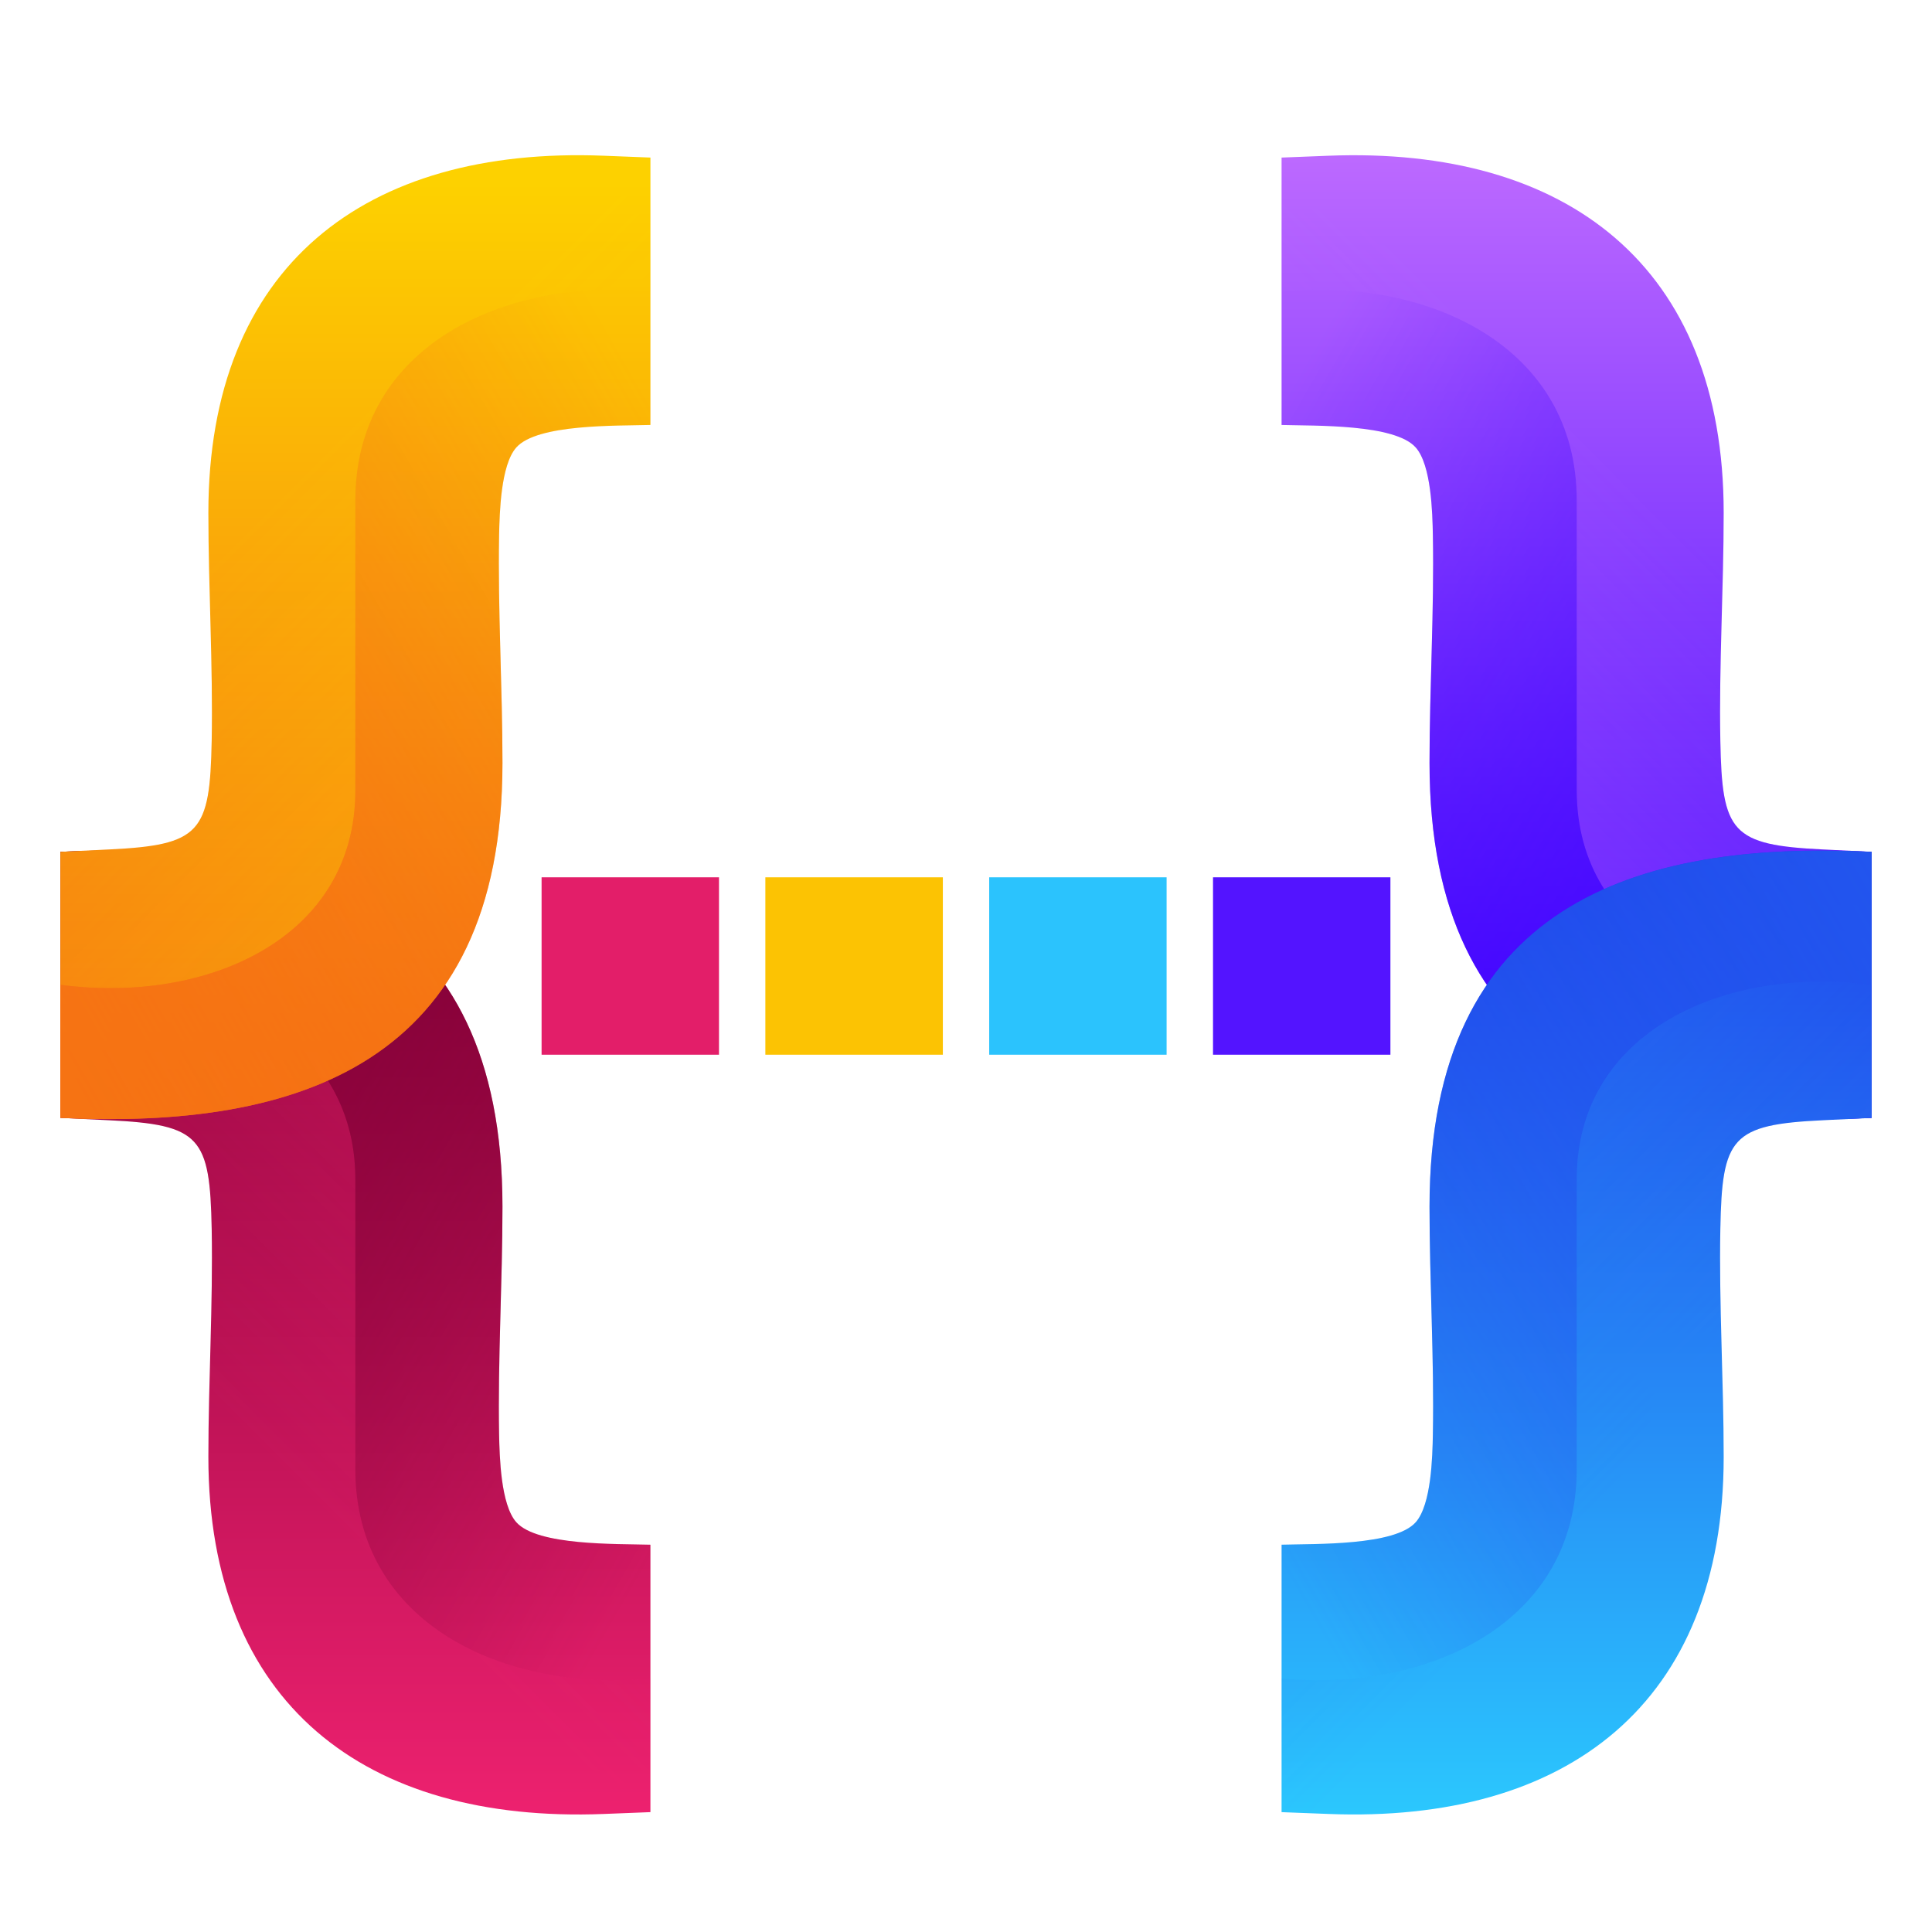
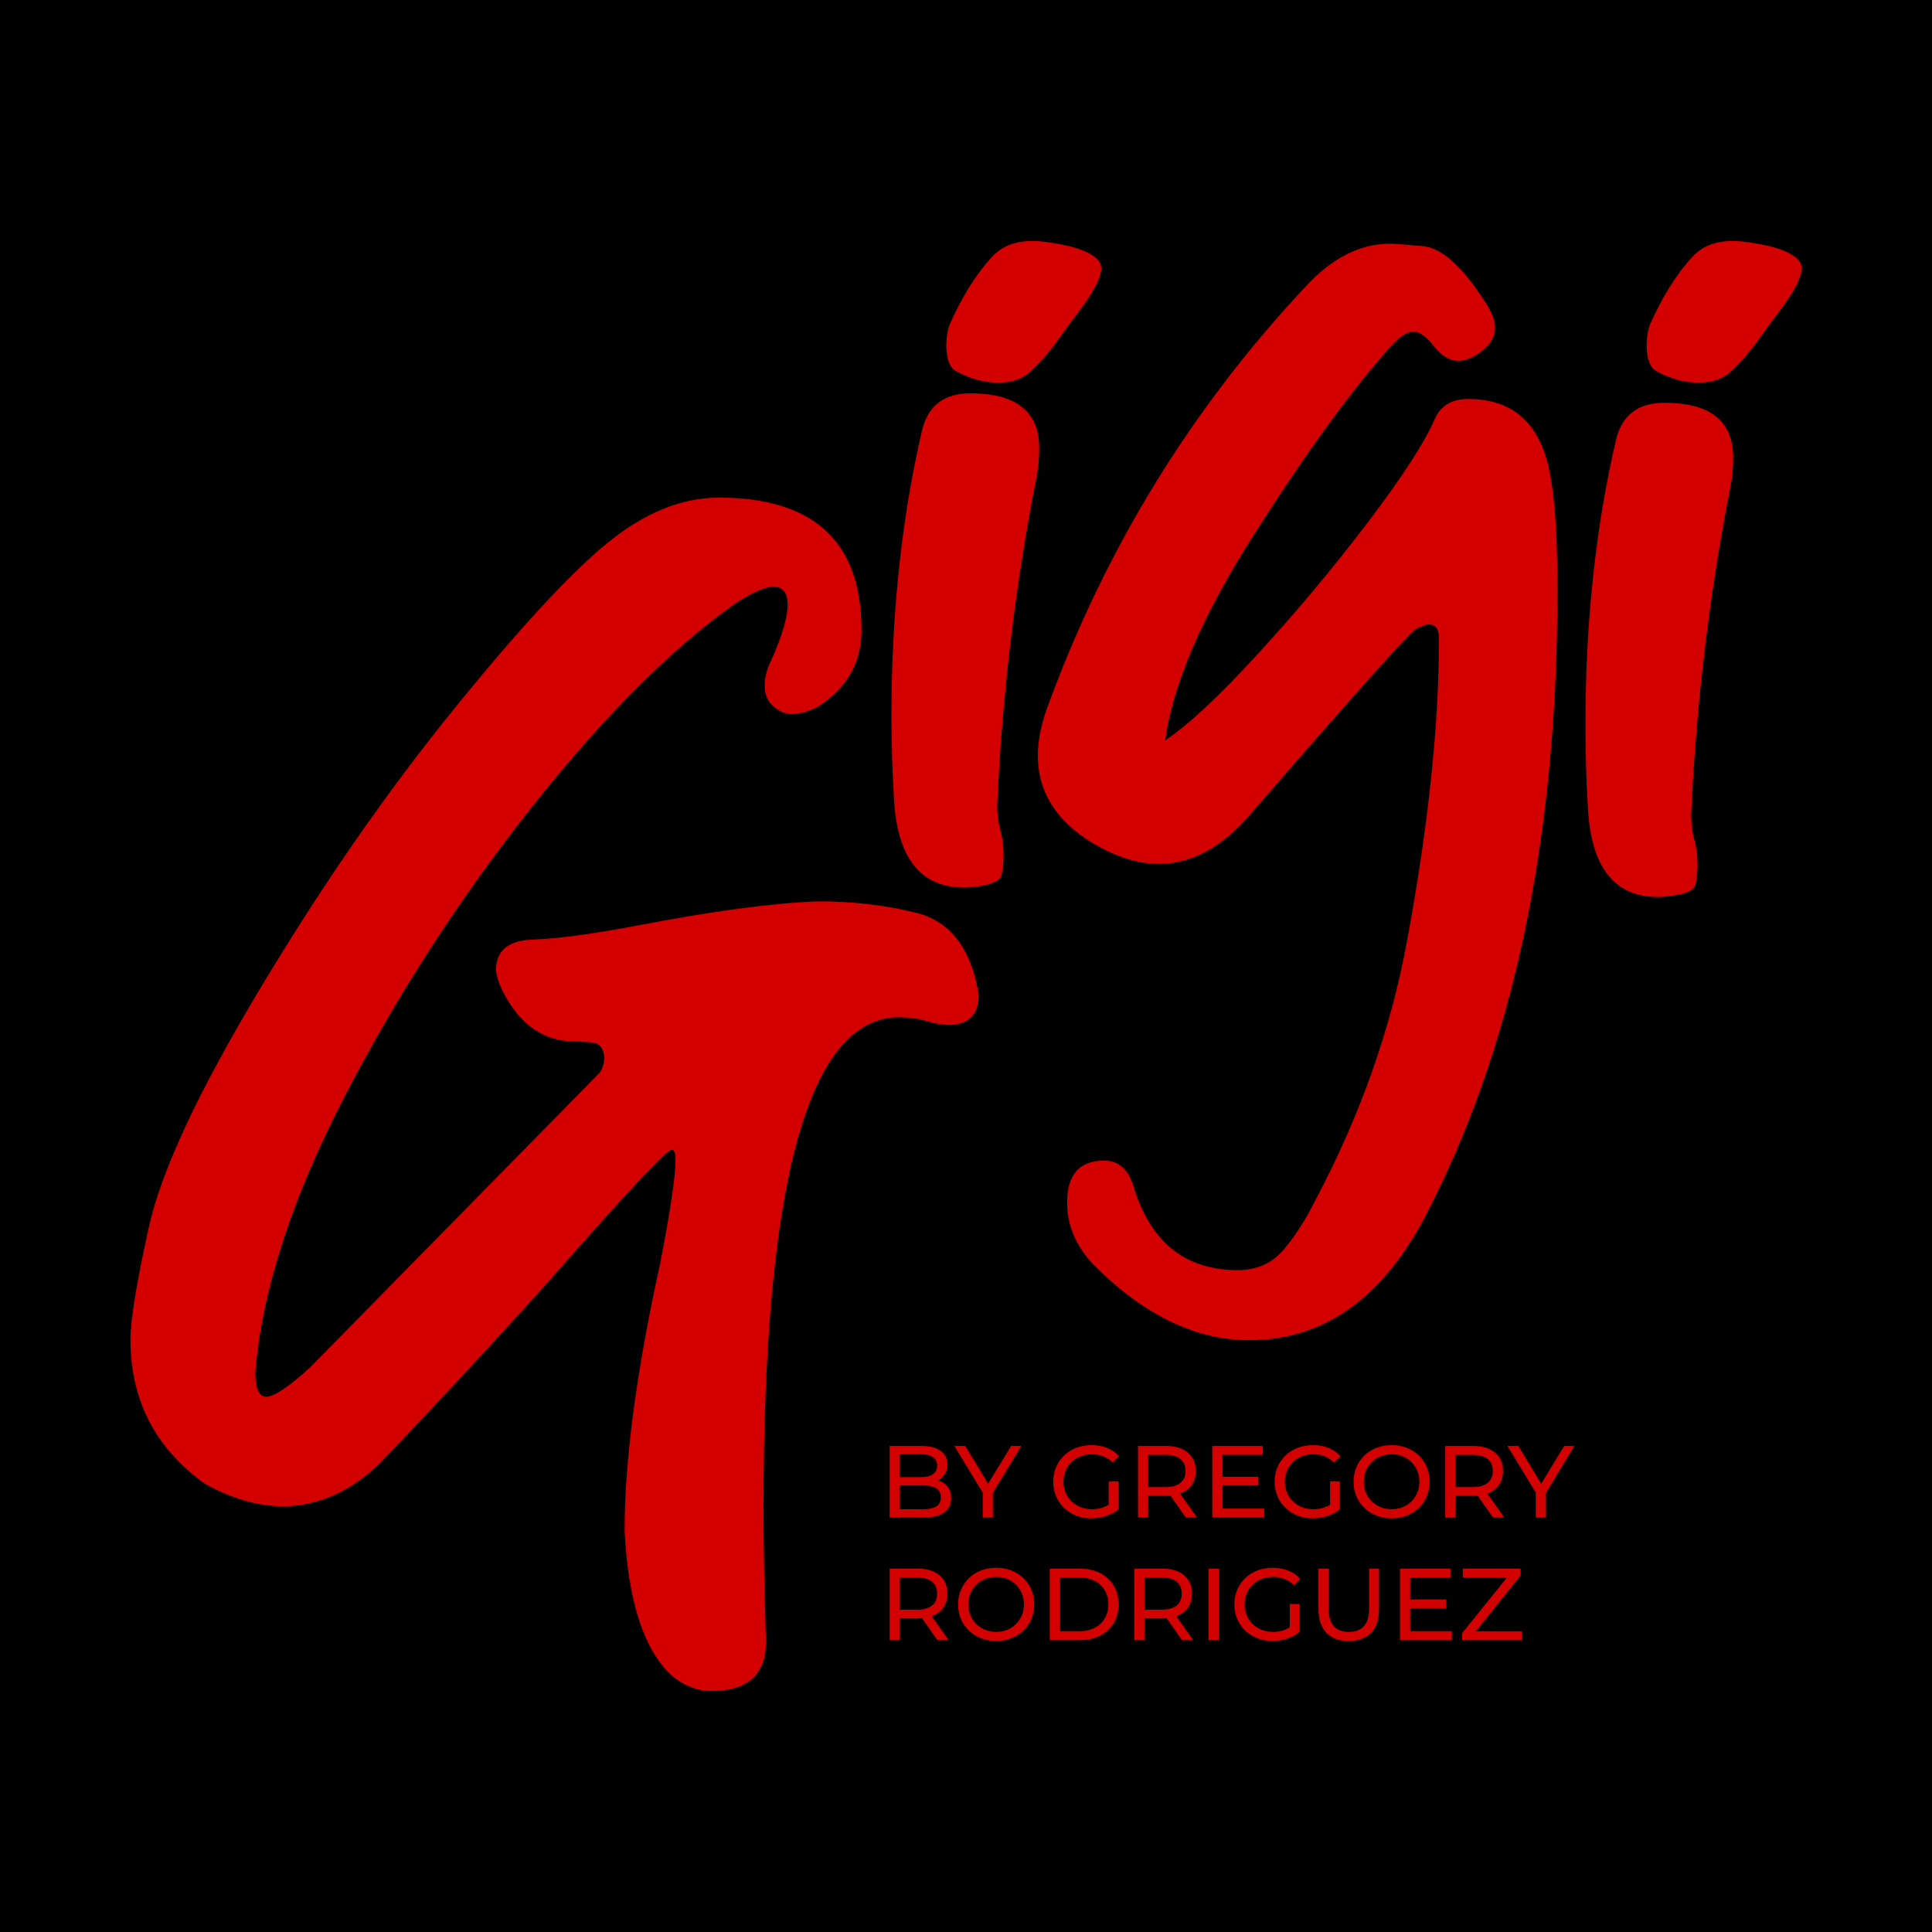
- <svg xmlns="http://www.w3.org/2000/svg" xmlns:xlink="http://www.w3.org/1999/xlink" id="Layer_1" data-name="Layer 1" viewBox="0 0 1080 1080">
+ <svg xmlns="http://www.w3.org/2000/svg" id="Layer_1" data-name="Layer 1" viewBox="0 0 1080 1080">
  <defs>
    <style>
      .cls-1 {
-         mask: url(#mask);
+         fill: #010101;
      }

      .cls-2 {
-         fill: #f67313;
-       }
- 
-       .cls-2, .cls-3, .cls-4, .cls-5, .cls-6, .cls-7, .cls-8, .cls-9 {
-         fill-rule: evenodd;
-       }
- 
-       .cls-10 {
-         fill: #2bc3fd;
-       }
- 
-       .cls-11 {
-         fill: url(#linear-gradient-8);
-       }
- 
-       .cls-12 {
-         fill: url(#linear-gradient-7);
-       }
- 
-       .cls-13 {
-         fill: url(#linear-gradient-5);
-       }
- 
-       .cls-14 {
-         fill: url(#linear-gradient-6);
-       }
- 
-       .cls-15 {
-         fill: url(#linear-gradient-9);
-       }
- 
-       .cls-16 {
-         fill: url(#linear-gradient-4);
-       }
- 
-       .cls-17 {
-         fill: url(#linear-gradient-3);
-       }
- 
-       .cls-18 {
-         fill: url(#linear-gradient-2);
-       }
- 
-       .cls-19 {
-         fill: url(#linear-gradient);
-       }
- 
-       .cls-20 {
-         mask: url(#mask-2);
-       }
- 
-       .cls-21 {
-         mask: url(#mask-3);
-       }
- 
-       .cls-22 {
-         mask: url(#mask-4);
-       }
- 
-       .cls-23 {
-         mask: url(#mask-5);
-       }
- 
-       .cls-24 {
-         mask: url(#mask-7);
-       }
- 
-       .cls-25 {
-         mask: url(#mask-6);
-       }
- 
-       .cls-26 {
-         mask: url(#mask-1);
-       }
- 
-       .cls-3 {
-         fill: #830037;
-       }
- 
-       .cls-4 {
-         fill: #2684f5;
-       }
- 
-       .cls-27 {
-         clip-path: url(#clippath-1);
-       }
- 
-       .cls-28 {
-         clip-path: url(#clippath-3);
-       }
- 
-       .cls-29 {
-         clip-path: url(#clippath-2);
-       }
- 
-       .cls-30 {
-         fill: #fcc303;
-       }
- 
-       .cls-31 {
-         clip-rule: evenodd;
-         fill: none;
-       }
- 
-       .cls-32 {
-         fill: url(#linear-gradient-10);
-       }
- 
-       .cls-33 {
-         fill: url(#linear-gradient-11);
-       }
- 
-       .cls-34 {
-         fill: url(#linear-gradient-12);
-       }
- 
-       .cls-5 {
-         fill: #eb206e;
-       }
- 
-       .cls-35 {
-         fill: #e31e69;
-       }
- 
-       .cls-6 {
-         fill: #25e;
-       }
- 
-       .cls-7 {
-         fill: #4004ff;
-       }
- 
-       .cls-8 {
-         fill: #b866ff;
-       }
- 
-       .cls-36 {
-         fill: #5314ff;
-       }
- 
-       .cls-37 {
-         clip-path: url(#clippath);
-       }
- 
-       .cls-9 {
-         fill: #fdd000;
+         fill: #d40000;
      }
    </style>
-     <clipPath id="clippath">
-       <path class="cls-31" d="M33.74,476.18v148.72l26.92,1.31c51.56,2.44,56.68,9.4,57.68,60.87.76,42.13-1.86,84.99-1.86,127.32,0,138.03,87.73,204.84,220.96,199.62l26.15-1.03v-149.49c-19-.55-63.26.62-74.96-12.55-8.78-9.86-9.36-36.83-9.64-49.11-.75-42.11,1.89-84.99,1.89-127.33,0-168.73-115.19-204.73-247.15-198.33" />
-     </clipPath>
-     <linearGradient id="linear-gradient" x1="881.34" y1="-1703.07" x2="881.34" y2="-2236.99" gradientTransform="translate(1080 -1222.71) rotate(-180)" gradientUnits="userSpaceOnUse">
-       <stop offset="0" stop-color="#820036" />
-       <stop offset="1" stop-color="#ed216f" />
-     </linearGradient>
-     <linearGradient id="linear-gradient-2" x1="392.28" y1="-1233.42" x2="828.92" y2="-1670.06" gradientTransform="translate(983.99 -844.98) rotate(-180)" gradientUnits="userSpaceOnUse">
-       <stop offset="0" stop-color="#fff" />
-       <stop offset="1" stop-color="#000" />
-     </linearGradient>
-     <mask id="mask" x="33.74" y="548.66" width="329.85" height="465.65" maskUnits="userSpaceOnUse">
-       <rect class="cls-18" x="33.74" y="548.66" width="329.85" height="465.65" />
-     </mask>
-     <linearGradient id="linear-gradient-3" x1="1005.65" y1="-1427.29" x2="589.1" y2="-1667.63" gradientTransform="translate(983.99 -847.06) rotate(-180)" xlink:href="#linear-gradient-2" />
-     <mask id="mask-1" x="33.74" y="475.49" width="329.85" height="463.72" maskUnits="userSpaceOnUse">
-       <rect class="cls-17" x="33.74" y="475.49" width="329.85" height="463.72" />
-     </mask>
-     <clipPath id="clippath-1">
-       <path class="cls-31" d="M33.74,624.9v-148.72l26.92-1.31c51.56-2.45,56.68-9.43,57.68-60.85.76-42.13-1.86-85.01-1.86-127.35,0-138.05,87.73-204.85,220.96-199.62l26.15,1.03v149.47c-19,.55-63.26-.62-74.96,12.56-8.78,9.84-9.36,36.83-9.64,49.08-.75,42.13,1.89,85.01,1.89,127.34,0,168.75-115.19,204.75-247.15,198.35" />
-     </clipPath>
-     <linearGradient id="linear-gradient-4" x1="881.34" y1="-1848.26" x2="881.34" y2="-1324.55" gradientTransform="translate(1080 -1222.71) rotate(-180)" gradientUnits="userSpaceOnUse">
-       <stop offset="0" stop-color="#f56b15" />
-       <stop offset="1" stop-color="#fdd100" />
-     </linearGradient>
-     <linearGradient id="linear-gradient-5" x1="392.2" y1="-1570.49" x2="828.83" y2="-1134.21" gradientTransform="translate(983.99 -858.09) rotate(-180)" xlink:href="#linear-gradient-2" />
-     <mask id="mask-2" x="33.74" y="86.77" width="329.85" height="465.62" maskUnits="userSpaceOnUse">
-       <rect class="cls-13" x="33.74" y="86.78" width="329.85" height="465.62" />
-     </mask>
-     <linearGradient id="linear-gradient-6" x1="1005.69" y1="-1376.82" x2="589.11" y2="-1136.46" gradientTransform="translate(983.99 -855.96) rotate(-180)" xlink:href="#linear-gradient-2" />
-     <mask id="mask-3" x="33.74" y="161.85" width="329.85" height="463.74" maskUnits="userSpaceOnUse">
-       <rect class="cls-14" x="33.74" y="161.85" width="329.85" height="463.74" />
-     </mask>
-     <clipPath id="clippath-2">
-       <path class="cls-31" d="M1046.26,624.9v-148.72l-26.93-1.31c-51.58-2.48-56.69-9.43-57.65-60.88-.79-42.13,1.87-85.01,1.87-127.31,0-138.05-87.74-204.85-220.97-199.62l-26.18,1.03v149.47c18.98.55,63.27-.62,74.98,12.56,8.78,9.84,9.38,36.83,9.6,49.08.79,42.13-1.87,85.01-1.87,127.34,0,168.75,115.21,204.75,247.15,198.35" />
-     </clipPath>
-     <linearGradient id="linear-gradient-7" x1="198.66" y1="-1848.62" x2="198.66" y2="-1311.16" gradientTransform="translate(1080 -1222.71) rotate(-180)" gradientUnits="userSpaceOnUse">
-       <stop offset="0" stop-color="#3a00ff" />
-       <stop offset="1" stop-color="#bc69ff" />
-     </linearGradient>
-     <linearGradient id="linear-gradient-8" x1="567.92" y1="-1570.51" x2="131.26" y2="-1134.2" gradientTransform="translate(1056.09 -858.09) rotate(-180)" xlink:href="#linear-gradient-2" />
-     <mask id="mask-4" x="716.41" y="86.76" width="329.85" height="465.63" maskUnits="userSpaceOnUse">
-       <rect class="cls-11" x="716.41" y="86.76" width="329.85" height="465.63" />
-     </mask>
-     <linearGradient id="linear-gradient-9" x1="-45.56" y1="-1376.81" x2="371.01" y2="-1136.44" gradientTransform="translate(1056.09 -855.96) rotate(-180)" xlink:href="#linear-gradient-2" />
-     <mask id="mask-5" x="716.41" y="161.84" width="329.85" height="463.75" maskUnits="userSpaceOnUse">
-       <rect class="cls-15" x="716.41" y="161.86" width="329.85" height="463.74" />
-     </mask>
-     <clipPath id="clippath-3">
-       <path class="cls-31" d="M1046.26,476.19v148.72l-26.93,1.29c-51.58,2.45-56.69,9.41-57.65,60.87-.79,42.13,1.87,85.01,1.87,127.34,0,138.03-87.74,204.84-220.97,199.6l-26.18-1.01v-149.51c18.98-.55,63.27.64,74.98-12.53,8.78-9.86,9.38-36.84,9.6-49.11.79-42.13-1.87-84.99-1.87-127.33,0-168.73,115.21-204.77,247.15-198.33" />
-     </clipPath>
-     <linearGradient id="linear-gradient-10" x1="198.66" y1="-1636.81" x2="198.66" y2="-2276.83" gradientTransform="translate(1080 -1222.71) rotate(-180)" gradientUnits="userSpaceOnUse">
-       <stop offset="0" stop-color="#1e27e8" />
-       <stop offset="1" stop-color="#2cd2ff" />
-     </linearGradient>
-     <linearGradient id="linear-gradient-11" x1="-45.56" y1="-1427.28" x2="371" y2="-1667.64" gradientTransform="translate(1056.09 -847.06) rotate(-180)" xlink:href="#linear-gradient-2" />
-     <mask id="mask-6" x="716.41" y="475.46" width="329.85" height="463.76" maskUnits="userSpaceOnUse">
-       <rect class="cls-33" x="716.41" y="475.46" width="329.85" height="463.76" />
-     </mask>
-     <linearGradient id="linear-gradient-12" x1="567.8" y1="-1233.42" x2="131.15" y2="-1670.07" gradientTransform="translate(1056.09 -844.98) rotate(-180)" xlink:href="#linear-gradient-2" />
-     <mask id="mask-7" x="716.41" y="548.67" width="329.85" height="465.63" maskUnits="userSpaceOnUse">
-       <rect class="cls-34" x="716.41" y="548.67" width="329.85" height="465.63" />
-     </mask>
  </defs>
-   <g>
-     <g class="cls-37">
-       <rect class="cls-19" x="33.74" y="469.78" width="329.85" height="549.45" />
-     </g>
-     <g class="cls-1">
-       <path class="cls-5" d="M33.74,550.54c81.36-10.82,164.9,25.54,164.9,108.76v162.09c0,86.37,83.32,124.59,164.96,116.85v74.75l-26.15,1.03c-133.23,5.21-220.96-61.59-220.96-199.62,0-42.33,2.62-85.2,1.86-127.32-1-51.47-6.12-58.42-57.68-60.87l-26.92-1.31v-74.36Z" />
-     </g>
-     <g class="cls-26">
-       <path class="cls-3" d="M33.74,476.18v74.36c81.36-10.82,164.9,25.54,164.9,108.76v162.09c0,86.37,83.32,124.59,164.96,116.85v-74.74c-19-.55-63.26.62-74.96-12.55-8.78-9.86-9.36-36.83-9.64-49.11-.75-42.11,1.89-84.99,1.89-127.33,0-168.73-115.19-204.73-247.15-198.33" />
-     </g>
-     <g class="cls-27">
-       <rect class="cls-16" x="33.74" y="81.83" width="329.85" height="549.47" />
-     </g>
-     <g class="cls-20">
-       <path class="cls-9" d="M33.74,550.52c81.36,10.82,164.9-25.54,164.9-108.76v-162.1c0-86.35,83.32-124.56,164.96-116.81v-74.75l-26.15-1.03c-133.23-5.23-220.96,61.57-220.96,199.62,0,42.34,2.62,85.22,1.86,127.35-1,51.42-6.12,58.4-57.68,60.85l-26.92,1.31v74.34Z" />
-     </g>
-     <g class="cls-21">
-       <path class="cls-2" d="M33.74,624.9v-74.37c81.36,10.82,164.9-25.54,164.9-108.76v-162.1c0-86.35,83.32-124.56,164.96-116.81v74.72c-19,.55-63.26-.62-74.96,12.56-8.78,9.84-9.36,36.83-9.64,49.08-.75,42.13,1.89,85.01,1.89,127.34,0,168.75-115.19,204.75-247.15,198.35" />
-     </g>
-   </g>
-   <g>
-     <g class="cls-29">
-       <rect class="cls-12" x="716.41" y="81.84" width="329.85" height="549.47" />
-     </g>
-     <g class="cls-22">
-       <path class="cls-8" d="M1046.26,550.53c-81.36,10.82-164.87-25.54-164.87-108.76v-162.1c0-86.35-83.34-124.59-164.98-116.85v-74.72l26.18-1.03c133.23-5.23,220.97,61.57,220.97,199.62,0,42.3-2.66,85.18-1.87,127.31.96,51.46,6.07,58.41,57.65,60.88l26.93,1.31v74.34Z" />
-     </g>
-     <g class="cls-23">
-       <path class="cls-7" d="M1046.26,624.9v-74.37c-81.36,10.82-164.87-25.54-164.87-108.76v-162.1c0-86.35-83.34-124.59-164.98-116.85v74.75c18.98.55,63.27-.62,74.98,12.56,8.78,9.84,9.38,36.83,9.6,49.08.79,42.13-1.87,85.01-1.87,127.34,0,168.75,115.21,204.75,247.15,198.35" />
-     </g>
-     <g class="cls-28">
-       <rect class="cls-32" x="716.41" y="469.75" width="329.85" height="549.49" />
-     </g>
-     <g class="cls-25">
-       <path class="cls-6" d="M1046.26,476.19v74.34c-81.36-10.81-164.87,25.56-164.87,108.78v162.09c0,86.37-83.34,124.57-164.98,116.85v-74.76c18.98-.55,63.27.64,74.98-12.53,8.78-9.86,9.38-36.84,9.6-49.11.79-42.13-1.87-84.99-1.87-127.33,0-168.73,115.21-204.77,247.15-198.33" />
-     </g>
-     <g class="cls-24">
-       <path class="cls-4" d="M1046.26,550.53c-81.36-10.81-164.87,25.56-164.87,108.78v162.09c0,86.37-83.34,124.57-164.98,116.85v74.75l26.18,1.01c133.23,5.23,220.97-61.57,220.97-199.6,0-42.33-2.66-85.22-1.87-127.34.96-51.45,6.07-58.42,57.65-60.87l26.93-1.29v-74.37Z" />
-     </g>
-   </g>
-   <g>
-     <rect class="cls-36" x="678.08" y="490.42" width="99.17" height="99.17" />
-     <rect class="cls-10" x="552.97" y="490.42" width="99.17" height="99.17" />
-     <rect class="cls-30" x="427.84" y="490.42" width="99.22" height="99.17" />
-     <rect class="cls-35" x="302.75" y="490.42" width="99.17" height="99.17" />
-   </g>
+   <rect class="cls-1" x="-79.07" y="-41.92" width="1185.01" height="1185.01" />
+   <path class="cls-2" d="M529.69,831.07c1.33,1.7,2,3.84,2,6.43,0,3.47-1.31,6.13-3.91,8-2.61,1.87-6.41,2.8-11.4,2.8h-19.08v-40h17.94c4.57,0,8.1.91,10.6,2.74,2.49,1.83,3.74,4.36,3.74,7.6,0,2.1-.49,3.91-1.46,5.43-.97,1.52-2.28,2.69-3.91,3.49,2.32.65,4.15,1.82,5.49,3.51ZM503.01,812.93v12.8h11.71c2.93,0,5.19-.54,6.77-1.63,1.58-1.09,2.37-2.68,2.37-4.77s-.79-3.69-2.37-4.77c-1.58-1.09-3.84-1.63-6.77-1.63h-11.71ZM523.46,842.07c1.64-1.07,2.46-2.74,2.46-5.03,0-4.46-3.26-6.68-9.77-6.68h-13.14v13.31h13.14c3.24,0,5.68-.53,7.31-1.6ZM555,834.47v13.83h-5.66v-13.94l-15.88-26.05h6.11l12.8,21.08,12.86-21.08h5.66l-15.88,26.17ZM619.74,828.07h5.49v15.6c-1.98,1.64-4.29,2.9-6.91,3.77-2.63.88-5.37,1.31-8.23,1.31-4.04,0-7.68-.89-10.91-2.66-3.24-1.77-5.78-4.21-7.63-7.31-1.85-3.1-2.77-6.6-2.77-10.48s.92-7.39,2.77-10.51c1.85-3.12,4.4-5.56,7.66-7.31,3.26-1.75,6.92-2.63,11-2.63,3.2,0,6.1.52,8.71,1.57,2.61,1.05,4.83,2.58,6.66,4.6l-3.54,3.54c-3.2-3.08-7.07-4.63-11.6-4.63-3.05,0-5.78.66-8.2,1.97-2.42,1.31-4.31,3.14-5.69,5.49-1.37,2.34-2.06,4.98-2.06,7.91s.69,5.51,2.06,7.86c1.37,2.34,3.27,4.18,5.69,5.51,2.42,1.33,5.13,2,8.14,2,3.58,0,6.7-.86,9.37-2.57v-13.03ZM662.88,848.3l-8.63-12.28c-1.07.08-1.91.11-2.51.11h-9.88v12.17h-5.71v-40h15.6c5.18,0,9.26,1.24,12.23,3.71,2.97,2.48,4.46,5.88,4.46,10.23,0,3.09-.76,5.71-2.29,7.89-1.52,2.17-3.7,3.75-6.51,4.74l9.48,13.43h-6.23ZM659.85,828.93c1.9-1.56,2.86-3.79,2.86-6.68s-.95-5.11-2.86-6.66c-1.91-1.54-4.67-2.31-8.29-2.31h-9.71v18h9.71c3.62,0,6.38-.78,8.29-2.34ZM706.7,843.32v4.97h-29.03v-40h28.23v4.97h-22.51v12.28h20.05v4.86h-20.05v12.91h23.31ZM743.5,828.07h5.49v15.6c-1.98,1.64-4.29,2.9-6.91,3.77-2.63.88-5.37,1.31-8.23,1.31-4.04,0-7.68-.89-10.91-2.66-3.24-1.77-5.78-4.21-7.63-7.31-1.85-3.1-2.77-6.6-2.77-10.48s.92-7.39,2.77-10.51,4.4-5.56,7.66-7.31c3.26-1.75,6.92-2.63,11-2.63,3.2,0,6.1.52,8.71,1.57,2.61,1.05,4.83,2.58,6.66,4.6l-3.54,3.54c-3.2-3.08-7.07-4.63-11.6-4.63-3.05,0-5.78.66-8.2,1.97-2.42,1.31-4.31,3.14-5.69,5.49-1.37,2.34-2.06,4.98-2.06,7.91s.69,5.51,2.06,7.86c1.37,2.34,3.27,4.18,5.69,5.51,2.42,1.33,5.13,2,8.14,2,3.58,0,6.7-.86,9.37-2.57v-13.03ZM767.04,846.1c-3.24-1.77-5.78-4.22-7.63-7.34-1.85-3.12-2.77-6.61-2.77-10.46s.92-7.33,2.77-10.46,4.39-5.57,7.63-7.34c3.24-1.77,6.87-2.66,10.91-2.66s7.62.89,10.86,2.66c3.24,1.77,5.77,4.21,7.6,7.31,1.83,3.11,2.74,6.6,2.74,10.48s-.91,7.38-2.74,10.48c-1.83,3.11-4.36,5.54-7.6,7.31-3.24,1.77-6.86,2.66-10.86,2.66s-7.68-.89-10.91-2.66ZM785.86,841.67c2.34-1.33,4.19-3.17,5.54-5.51,1.35-2.34,2.03-4.96,2.03-7.86s-.68-5.51-2.03-7.86c-1.35-2.34-3.2-4.18-5.54-5.51-2.34-1.33-4.98-2-7.91-2s-5.59.67-7.97,2c-2.38,1.33-4.25,3.17-5.6,5.51-1.35,2.34-2.03,4.96-2.03,7.86s.68,5.51,2.03,7.86c1.35,2.34,3.22,4.18,5.6,5.51,2.38,1.33,5.04,2,7.97,2s5.57-.67,7.91-2ZM834.63,848.3l-8.63-12.28c-1.07.08-1.91.11-2.51.11h-9.88v12.17h-5.71v-40h15.6c5.18,0,9.26,1.24,12.23,3.71,2.97,2.48,4.46,5.88,4.46,10.23,0,3.09-.76,5.71-2.29,7.89-1.52,2.17-3.7,3.75-6.51,4.74l9.48,13.43h-6.23ZM831.6,828.93c1.9-1.56,2.86-3.79,2.86-6.68s-.95-5.11-2.86-6.66c-1.91-1.54-4.67-2.31-8.29-2.31h-9.71v18h9.71c3.62,0,6.38-.78,8.29-2.34ZM864.17,834.47v13.83h-5.66v-13.94l-15.88-26.05h6.11l12.8,21.08,12.86-21.08h5.66l-15.88,26.17ZM524.03,916.86l-8.63-12.28c-1.07.08-1.9.11-2.51.11h-9.88v12.17h-5.71v-40h15.6c5.18,0,9.26,1.24,12.23,3.71,2.97,2.48,4.46,5.88,4.46,10.23,0,3.09-.76,5.71-2.29,7.89-1.52,2.17-3.7,3.75-6.51,4.74l9.48,13.43h-6.23ZM521.01,897.49c1.9-1.56,2.86-3.79,2.86-6.68s-.95-5.11-2.86-6.66c-1.91-1.54-4.67-2.31-8.29-2.31h-9.71v18h9.71c3.62,0,6.38-.78,8.29-2.34ZM545.98,914.66c-3.24-1.77-5.78-4.22-7.63-7.34-1.85-3.12-2.77-6.61-2.77-10.46s.92-7.33,2.77-10.46c1.85-3.12,4.39-5.57,7.63-7.34,3.24-1.77,6.87-2.66,10.91-2.66s7.62.89,10.86,2.66c3.24,1.77,5.77,4.21,7.6,7.31,1.83,3.11,2.74,6.6,2.74,10.48s-.91,7.38-2.74,10.48c-1.83,3.11-4.36,5.54-7.6,7.31-3.24,1.77-6.86,2.66-10.86,2.66s-7.68-.89-10.91-2.66ZM564.8,910.23c2.34-1.33,4.19-3.17,5.54-5.51,1.35-2.34,2.03-4.96,2.03-7.86s-.68-5.51-2.03-7.86c-1.35-2.34-3.2-4.18-5.54-5.51-2.34-1.33-4.98-2-7.91-2s-5.59.67-7.97,2c-2.38,1.33-4.25,3.17-5.6,5.51-1.35,2.34-2.03,4.96-2.03,7.86s.68,5.51,2.03,7.86c1.35,2.34,3.22,4.18,5.6,5.51,2.38,1.33,5.04,2,7.97,2s5.57-.67,7.91-2ZM586.83,876.86h16.86c4.23,0,7.98.84,11.26,2.51,3.28,1.68,5.82,4.03,7.63,7.06s2.71,6.51,2.71,10.43-.91,7.4-2.71,10.43c-1.81,3.03-4.35,5.38-7.63,7.06-3.28,1.68-7.03,2.51-11.26,2.51h-16.86v-40ZM603.34,911.89c3.24,0,6.09-.63,8.54-1.89s4.35-3.02,5.69-5.29c1.33-2.27,2-4.88,2-7.86s-.67-5.59-2-7.86c-1.33-2.27-3.23-4.03-5.69-5.28-2.46-1.26-5.3-1.89-8.54-1.89h-10.8v30.05h10.8ZM660.76,916.86l-8.63-12.28c-1.07.08-1.91.11-2.51.11h-9.88v12.17h-5.71v-40h15.6c5.18,0,9.26,1.24,12.23,3.71,2.97,2.48,4.46,5.88,4.46,10.23,0,3.09-.76,5.71-2.29,7.89-1.52,2.17-3.7,3.75-6.51,4.74l9.48,13.43h-6.23ZM657.74,897.49c1.9-1.56,2.86-3.79,2.86-6.68s-.95-5.11-2.86-6.66c-1.91-1.54-4.67-2.31-8.29-2.31h-9.71v18h9.71c3.62,0,6.38-.78,8.29-2.34ZM675.56,876.86h5.71v40h-5.71v-40ZM720.99,896.63h5.49v15.6c-1.98,1.64-4.29,2.9-6.91,3.77-2.63.88-5.37,1.31-8.23,1.31-4.04,0-7.68-.89-10.91-2.66-3.24-1.77-5.78-4.21-7.63-7.31-1.85-3.1-2.77-6.6-2.77-10.48s.92-7.39,2.77-10.51,4.4-5.56,7.66-7.31c3.26-1.75,6.92-2.63,11-2.63,3.2,0,6.1.52,8.71,1.57,2.61,1.05,4.83,2.58,6.66,4.6l-3.54,3.54c-3.2-3.08-7.07-4.63-11.6-4.63-3.05,0-5.78.66-8.2,1.97-2.42,1.31-4.31,3.14-5.69,5.49-1.37,2.34-2.06,4.98-2.06,7.91s.69,5.51,2.06,7.86c1.37,2.34,3.27,4.18,5.69,5.51,2.42,1.33,5.13,2,8.14,2,3.58,0,6.7-.86,9.37-2.57v-13.03ZM741.5,912.75c-2.97-3.05-4.46-7.43-4.46-13.14v-22.74h5.71v22.51c0,8.57,3.75,12.86,11.26,12.86,3.66,0,6.46-1.06,8.4-3.17,1.94-2.11,2.91-5.34,2.91-9.68v-22.51h5.54v22.74c0,5.75-1.49,10.14-4.46,13.17-2.97,3.03-7.12,4.54-12.46,4.54s-9.48-1.52-12.46-4.57ZM811.6,911.89v4.97h-29.03v-40h28.23v4.97h-22.51v12.28h20.05v4.86h-20.05v12.91h23.31ZM850.74,911.89v4.97h-33.43v-3.89l25.14-31.14h-24.74v-4.97h32.28v3.89l-25.03,31.14h25.77ZM1007,148.84c-.11-.7-.31-1.34-.64-1.91-4.22-7.54-20.85-10.3-28.41-11.43-11.7-1.75-23.5-1.14-32.03,8.2-9.93,10.87-17.36,23.87-23.35,37.25-2.7,6.04-3.72,22.34,2.94,26.25,11.43,6.72,30.3,10.47,41.14,1.2,8.8-7.52,15.82-17.69,22.49-27.04,4.07-5.71,19.22-23.63,17.86-32.52ZM615.5,148.84c-.11-.7-.31-1.34-.64-1.91-4.22-7.54-20.85-10.3-28.41-11.43-11.7-1.75-23.5-1.14-32.03,8.2-9.93,10.87-17.36,23.87-23.35,37.25-2.7,6.04-3.72,22.34,2.94,26.25,11.43,6.72,30.3,10.47,41.14,1.2,8.8-7.52,15.82-17.69,22.49-27.04,4.07-5.71,19.22-23.63,17.86-32.52ZM397.56,945.27c-8.08,0-15.66-3.09-22.78-9.25-15.2-14.72-23.74-41.54-25.63-80.45,0-39.4,6.64-89.24,19.93-149.51,5.7-29.43,8.54-48.65,8.54-57.67,0-3.79-.71-5.69-2.14-5.69-2.85,0-26.34,25.16-70.48,75.47-30.38,33.71-61.23,66.92-92.55,99.67-16.14,15.66-33.94,23.73-53.39,24.21-14.72,0-29.67-4.27-44.85-12.82-27.52-19.93-41.29-46.75-41.29-80.45,0-10.91,3.45-31.91,10.32-63.01,6.89-31.08,27.52-75.34,61.94-132.78,34.41-57.42,70.13-109.04,107.15-154.85,37.02-45.8,65.97-77.24,86.86-94.33,20.88-17.09,41.76-25.63,62.65-25.63,53.15,0,79.74,24.69,79.74,74.04,0,18.04-8.08,32.28-24.21,42.72-4.27,2.38-9.02,3.8-14.24,4.27-3.8,0-7.36-1.42-10.68-4.27-3.33-2.85-4.98-6.64-4.98-11.39s1.18-9.49,3.56-14.24c6.16-13.76,9.25-24.2,9.25-31.33,0-6.64-2.61-9.97-7.83-9.97-4.75,0-11.87,3.09-21.36,9.26-35.6,25.16-73.45,63.01-113.55,113.55-40.11,50.55-75,104.42-104.66,161.61-29.67,57.2-46.4,108.81-50.19,154.85,0,9.01,2.14,13.53,6.41,13.53,4.74-.48,12.82-5.94,24.21-16.38l160.19-163.03c2.85-2.37,4.27-5.93,4.27-10.68-.48-4.74-2.49-7.35-6.05-7.83-3.56-.47-7.01-.71-10.32-.71-17.57,0-31.09-9.49-40.58-28.48-1.9-3.79-3.09-7.59-3.56-11.39,0-10.91,6.88-16.61,20.65-17.09,13.76-.47,33.22-3.08,58.38-7.83,41.76-8.07,75.47-12.57,101.1-13.53,19.46,0,37.73,2.14,54.82,6.41,18.98,4.75,30.61,19.94,34.89,45.56,0,10.93-5.23,16.62-15.66,17.09-4.27,0-8.79-.71-13.53-2.13-4.75-1.42-10.21-2.14-16.37-2.14-49.84,1.42-74.75,92.8-74.75,274.1,0,21.36.47,46.28,1.42,74.76,0,18.51-10.21,27.76-30.61,27.76ZM541.06,496.12h-2.14c-24.21,0-37.27-16.37-39.16-49.12-.96-16.13-1.42-31.79-1.42-46.99,0-57.42,5.7-110.59,17.09-159.48,3.31-13.76,12.34-20.65,27.05-20.65,25.63,0,38.44,10.21,38.44,30.61,0,5.69-.48,10.92-1.42,15.66-11.87,60.28-19.22,121.51-22.07,183.68,0,5.23.59,9.97,1.78,14.24,1.18,4.27,1.78,8.78,1.78,13.53,0,3.79-.36,7.59-1.07,11.39-.71,3.79-7.01,6.16-18.87,7.12ZM698.33,749.17c-29.9,0-58.86-14.01-86.86-42.01-9.97-10.44-14.95-22.07-14.95-34.88,0-15.67,6.89-23.5,20.65-23.5,8.06,0,13.53,4.74,16.37,14.24,9.49,31.33,28.94,46.99,58.38,46.99,10.44,0,18.87-3.68,25.27-11.03,6.41-7.37,12.46-16.73,18.15-28.12,25.15-47.46,42.24-95.88,51.26-145.23,11.86-64.07,17.8-120.32,17.8-168.73,0-5.22-1.9-7.83-5.7-7.83-1.42,0-3.8.84-7.12,2.49-3.33,1.67-34.42,36.43-93.26,104.3-15.66,18.03-32.52,27.05-50.55,27.05-11.87,0-24.45-4.04-37.73-12.1-19.93-12.34-29.9-28.48-29.9-48.41,0-9.01,2.14-18.98,6.41-29.9,32.27-87.32,79.97-164.69,143.1-232.09,14.71-16.13,30.61-24.21,47.7-24.21,1.89,0,7.94.48,18.15,1.42,10.2.96,21.47,10.93,33.82,29.9,4.27,6.17,6.41,11.39,6.41,15.66,0,4.75-2.38,9.02-7.12,12.82-4.75,3.8-9.25,5.69-13.53,5.69-4.75,0-9.26-2.72-13.53-8.19-4.27-5.45-8.08-8.19-11.39-8.19-3.8,0-8.54,3.33-14.24,9.97-21.84,24.69-46.99,59.45-75.46,104.3-28.48,44.85-44.85,82.94-49.12,114.26,12.34-8.07,29.42-23.96,51.26-47.7,21.83-23.73,42.47-48.41,61.94-74.04,19.46-25.63,32.04-45.09,37.73-58.38,3.31-7.12,9.49-10.68,18.51-10.68,20.88,0,34.89,9.5,42.01,28.48,5.22,12.81,7.83,38.92,7.83,78.31,0,139.54-24.92,256.77-74.75,351.7-24.21,45.09-56.72,67.63-97.54,67.63ZM928.99,501.41h-2.14c-24.21,0-37.27-16.37-39.16-49.12-.96-16.13-1.42-31.79-1.42-46.99,0-57.42,5.7-110.59,17.09-159.48,3.31-13.76,12.34-20.65,27.05-20.65,25.63,0,38.44,10.21,38.44,30.61,0,5.69-.48,10.92-1.42,15.66-11.87,60.28-19.22,121.51-22.07,183.68,0,5.23.59,9.97,1.78,14.24,1.18,4.27,1.78,8.78,1.78,13.53,0,3.79-.36,7.59-1.07,11.39-.71,3.79-7.01,6.16-18.87,7.12Z" />
</svg>
